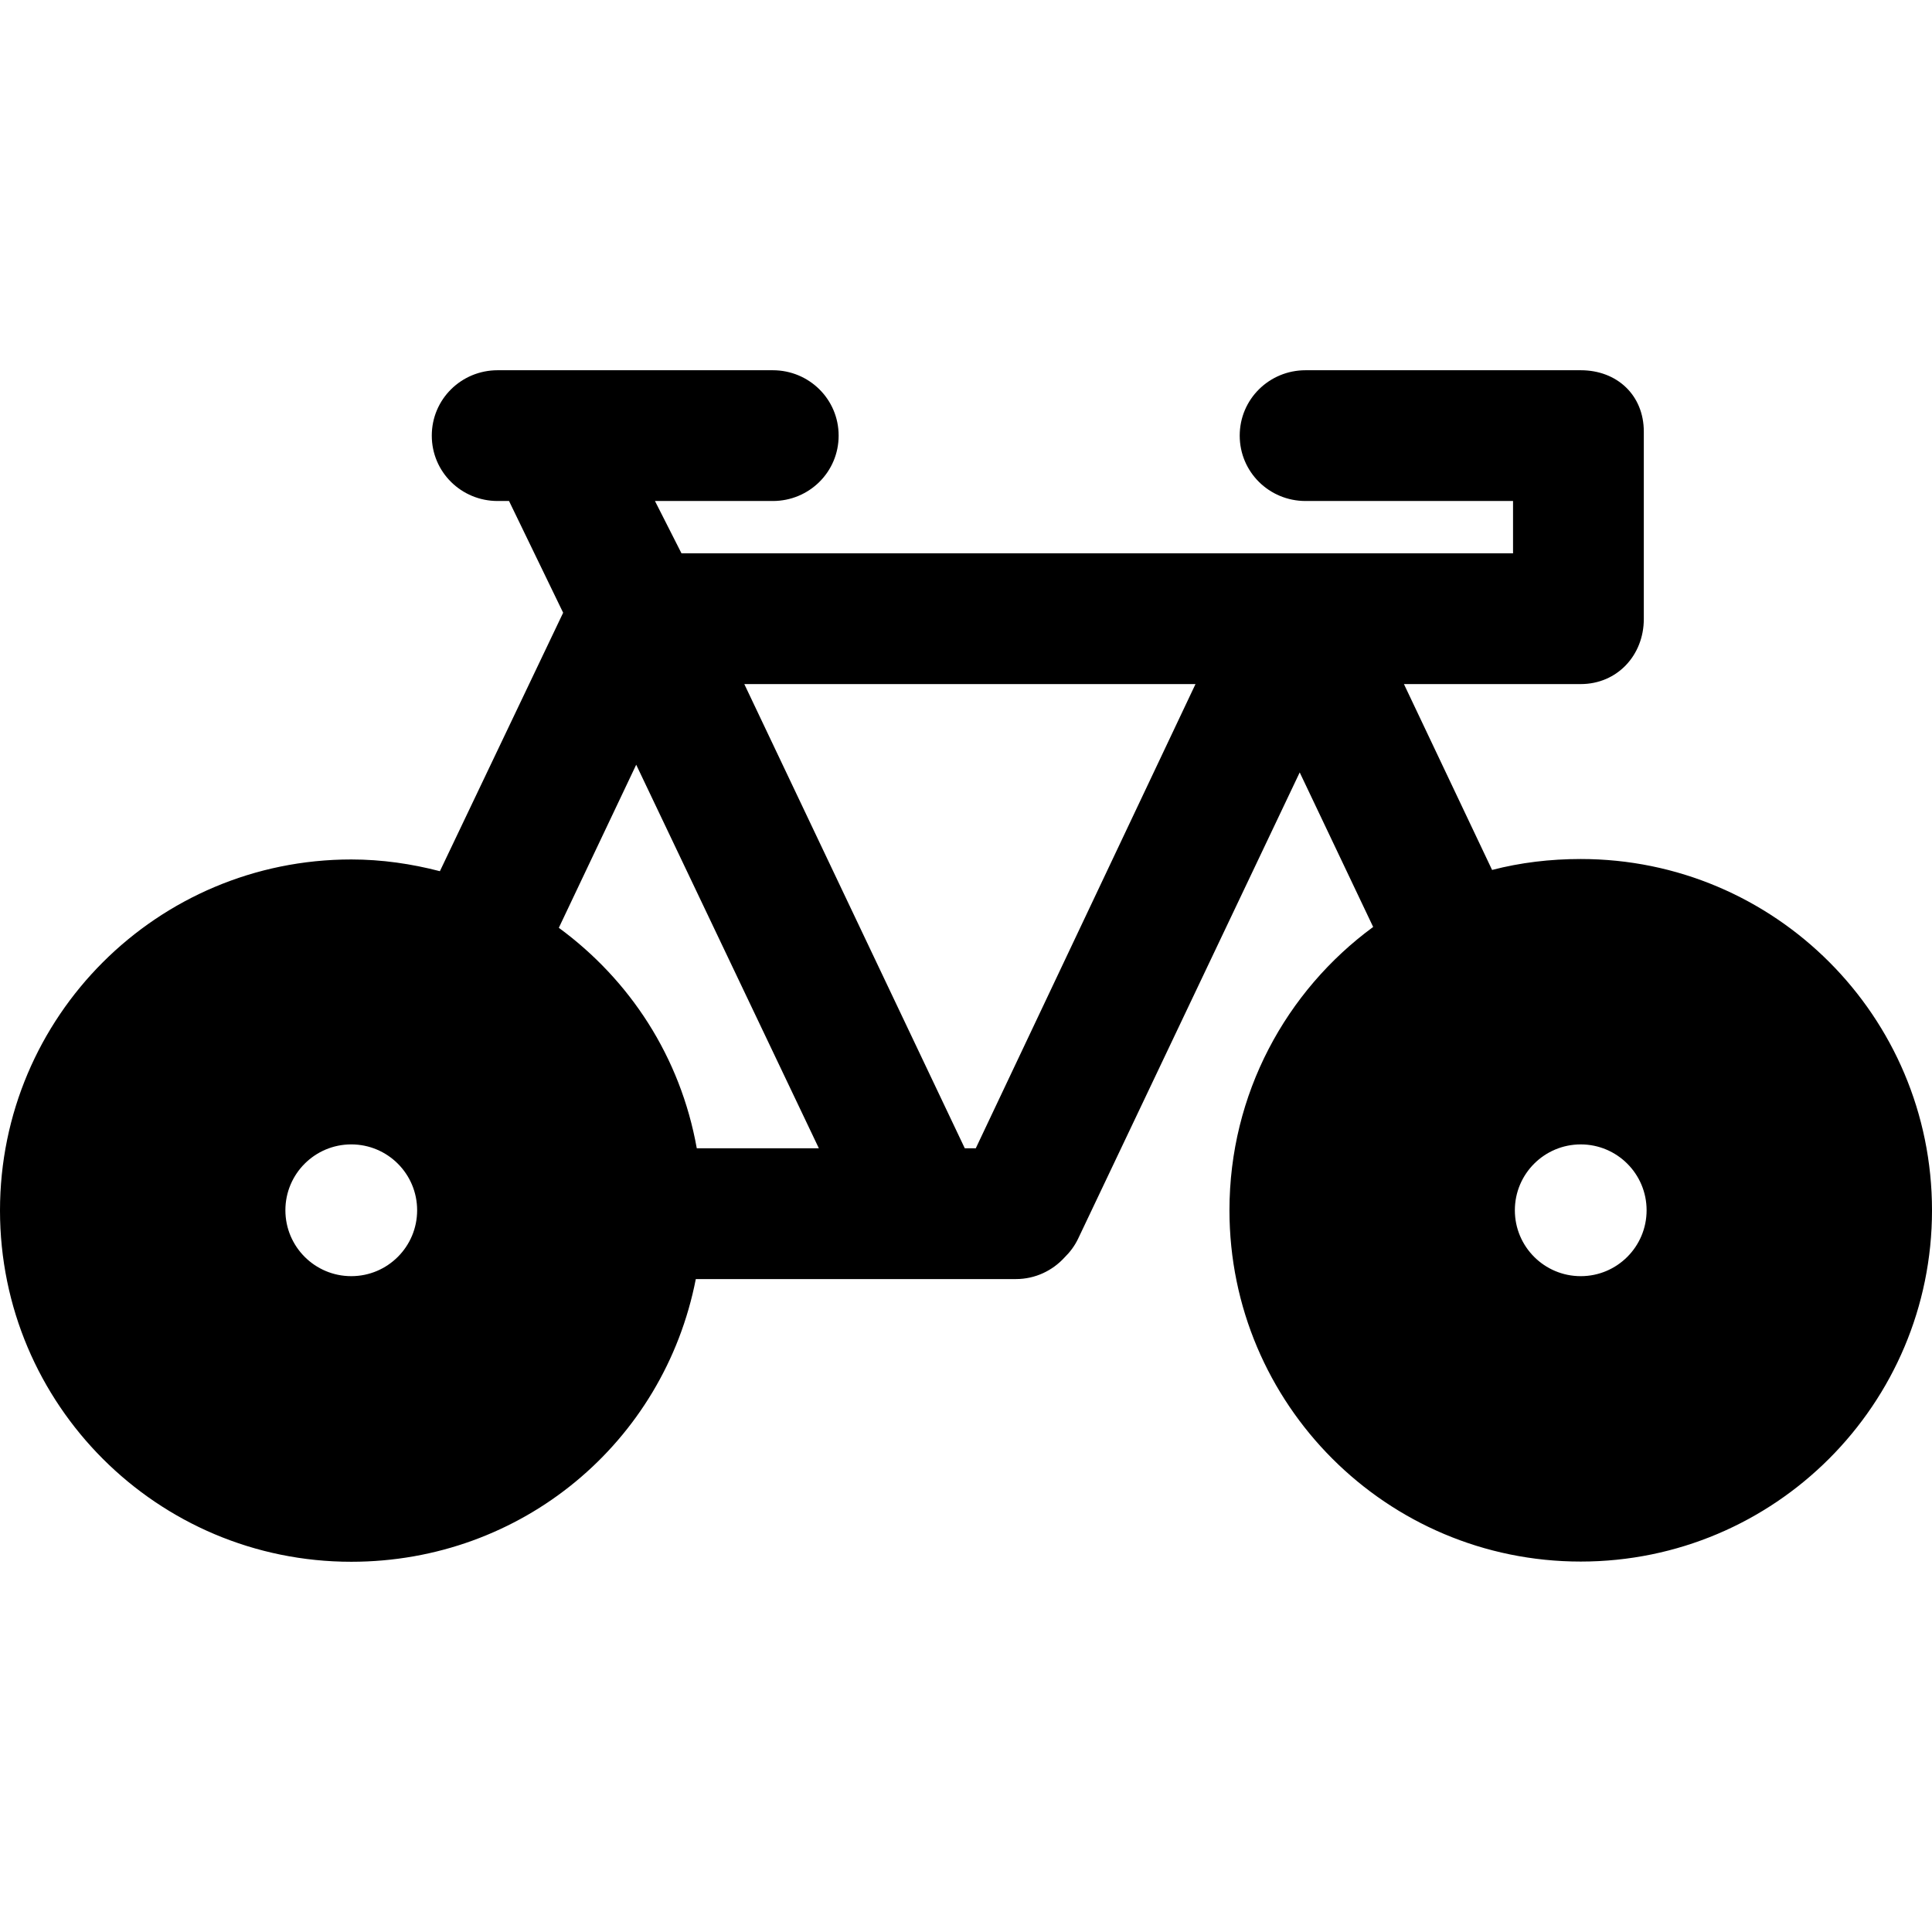
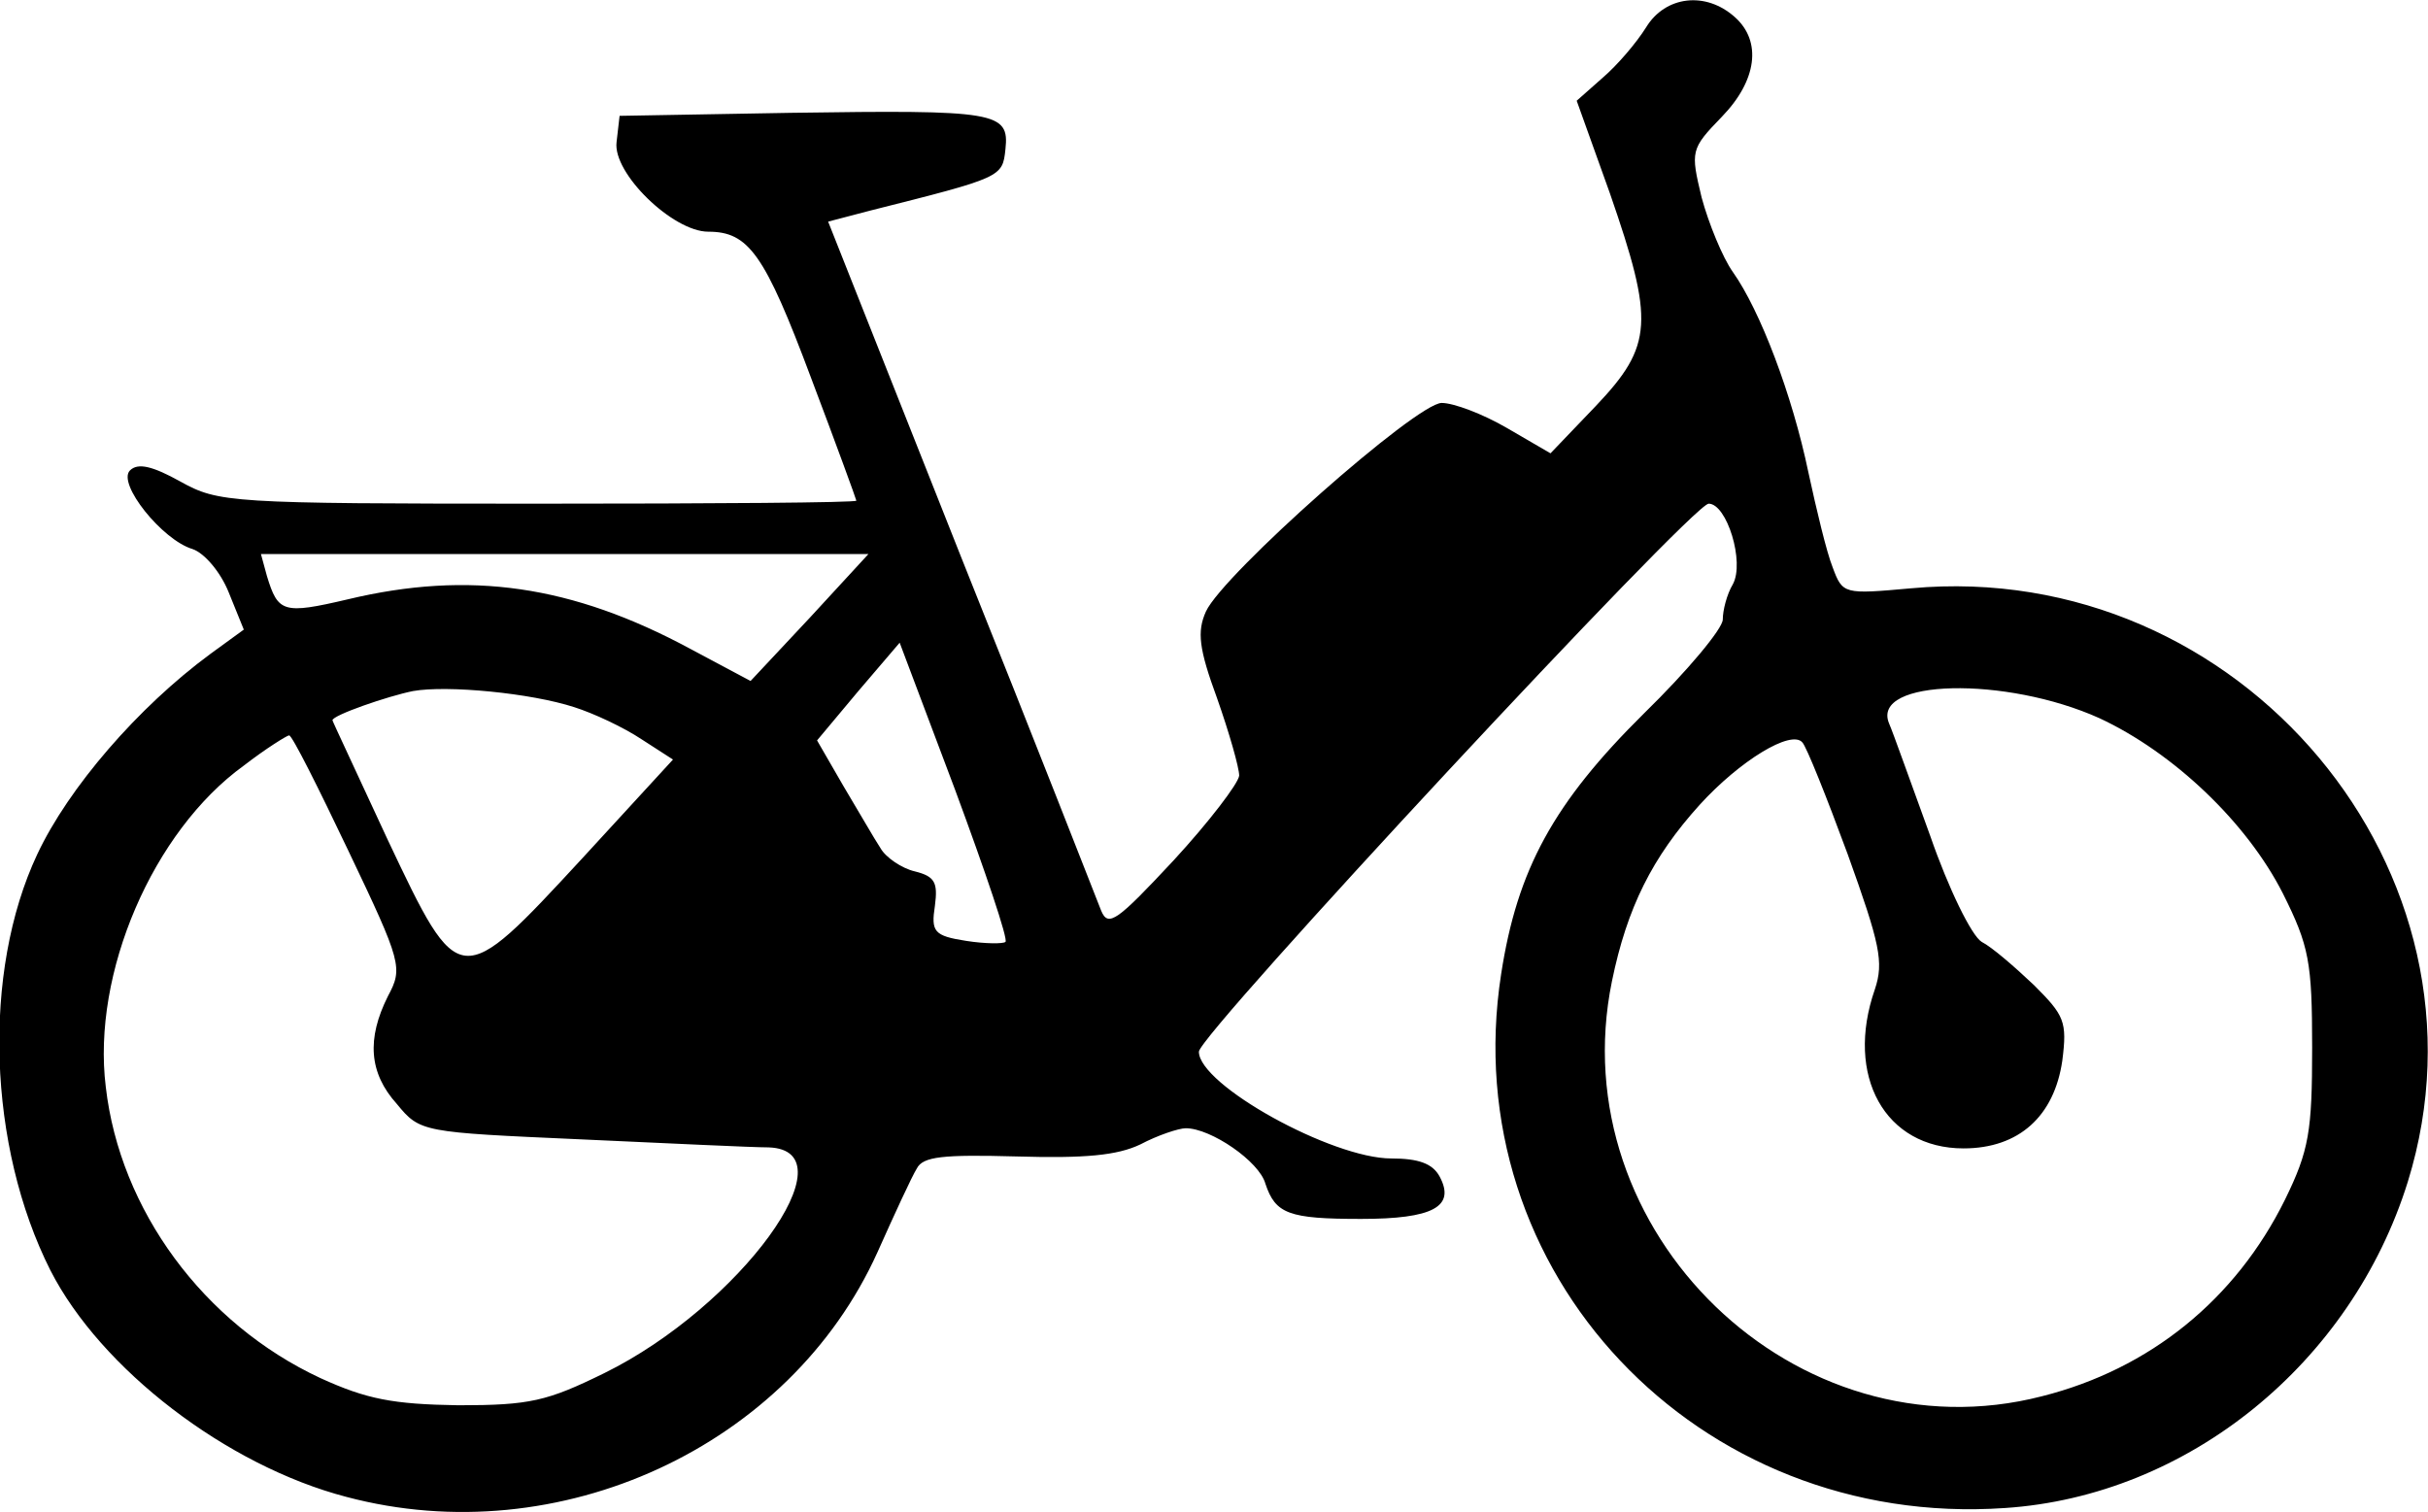
- <svg xmlns="http://www.w3.org/2000/svg" version="1.1" id="Capa_1" x="0px" y="0px" viewBox="0 0 295.49 295.49" style="enable-background:new 0 0 295.49 295.49;" xml:space="preserve">
-   <g>
-     <path d="M241.766,131.382c-4.684,0-9.227,0.547-13.558,1.672l-13.483-28.428h27.041c5.563,0,9.647-4.396,9.647-9.959V66.015   c0-5.563-4.084-9.389-9.647-9.389H199.68c-5.563,0-10.072,4.438-10.072,10c0,5.564,4.51,10,10.072,10h31.732v8H104.23l-4.057-8   h18.021c5.563,0,10.072-4.438,10.072-10s-4.51-10-10.072-10H76.111c-5.563,0-10.072,4.438-10.072,10s4.51,10,10.072,10h1.743   l8.277,17.088l-18.851,39.531c-4.331-1.125-8.873-1.795-13.557-1.795C24.053,131.45,0,155.469,0,185.139   c0,29.674,24.053,53.726,53.725,53.726c26.08,0,47.816-18.238,52.695-43.238h48.967c2.949,0,5.594-1.291,7.436-3.313   c0.83-0.811,1.55-1.768,2.077-2.877l33.885-71.299l11.234,23.636c-13.324,9.777-21.98,25.54-21.98,43.331   c0,29.674,24.055,53.728,53.727,53.728c29.674,0,53.725-24.052,53.725-53.726C295.49,155.436,271.439,131.382,241.766,131.382z    M182.846,104.626l-33.606,71h-1.68l-33.722-71H182.846z M97.304,116.96l27.937,58.666h-18.672   c-2.501-14-10.244-25.758-21.099-33.723L97.304,116.96z M53.723,175.03c5.566,0,10.076,4.51,10.076,10.074   c0,5.566-4.51,10.078-10.076,10.078c-5.562,0-10.074-4.512-10.074-10.078C43.648,179.54,48.16,175.03,53.723,175.03z    M241.766,195.183c-5.564,0-10.076-4.512-10.076-10.078c0-5.564,4.512-10.074,10.076-10.074c5.563,0,10.074,4.51,10.074,10.074   C251.84,190.671,247.328,195.183,241.766,195.183z" />
+ <svg xmlns="http://www.w3.org/2000/svg" version="1.0" width="241pt" height="150pt" viewBox="0 0 241 150" preserveAspectRatio="xMidYMid meet">
+   <g transform="translate(0,150) scale(0.1,-0.1)" fill="#000000" stroke="none">
+     <path d="M1634 1473 c-10 -16 -29 -38 -43 -50 l-26 -23 33 -92 c44 -127 43 -151 -14 -211 l-45 -47 -43 25 c-24 14 -53 25 -65 25 -25 0 -217 -170 -234 -207 -9 -20 -7 -37 11 -86 12 -34 22 -69 22 -77 -1 -8 -30 -46 -65 -84 -56 -60 -65 -67 -72 -50 -4 10 -66 169 -139 351 l-132 333 42 11 c131 33 131 33 134 61 4 37 -9 39 -213 36 l-170 -3 -3 -26 c-4 -31 56 -89 91 -89 40 0 56 -22 102 -145 25 -66 45 -121 45 -122 0 -2 -142 -3 -316 -3 -307 0 -317 1 -355 22 -27 15 -42 19 -50 11 -13 -13 32 -69 62 -78 12 -4 28 -23 36 -43 l15 -37 -33 -24 c-72 -53 -141 -133 -172 -199 -55 -117 -49 -290 13 -413 50 -98 175 -194 294 -225 211 -56 440 50 527 243 17 38 34 75 39 83 6 12 26 14 99 12 68 -2 100 1 123 12 17 9 38 16 45 16 25 0 73 -33 79 -55 10 -30 23 -35 95 -35 71 0 94 12 78 42 -7 13 -21 18 -48 18 -59 0 -191 73 -191 106 0 17 490 544 506 544 18 0 36 -58 24 -80 -6 -10 -10 -26 -10 -35 0 -9 -35 -51 -78 -93 -90 -89 -126 -155 -142 -259 -46 -296 195 -551 500 -530 182 12 344 144 400 324 95 307 -166 619 -493 589 -67 -6 -68 -6 -78 21 -6 15 -16 57 -24 94 -16 77 -48 161 -75 199 -10 14 -24 48 -31 74 -11 46 -11 48 20 80 35 36 40 75 13 99 -29 26 -69 21 -88 -10z m-830 -586 l-59 -63 -60 32 c-117 63 -219 78 -340 49 -64 -15 -69 -13 -80 23 l-6 22 301 0 302 0 -58 -63z m194 -322 c-2 -2 -20 -2 -39 1 -32 5 -35 9 -31 35 3 23 0 29 -20 34 -13 3 -29 14 -34 23 -6 9 -22 37 -37 62 l-26 45 41 49 41 48 55 -146 c30 -81 53 -149 50 -151z m-428 233 c19 -6 49 -20 67 -32 l31 -20 -90 -98 c-122 -132 -122 -132 -193 18 -30 65 -55 118 -55 119 0 5 55 24 80 29 34 6 117 -2 160 -16z m1514 -11 c73 -34 146 -103 182 -174 26 -52 29 -68 29 -153 0 -83 -3 -102 -27 -151 -49 -99 -134 -168 -241 -195 -244 -63 -478 163 -427 412 15 73 40 123 87 175 40 44 91 75 102 62 4 -4 24 -54 45 -111 32 -89 36 -107 27 -134 -30 -86 10 -158 88 -158 55 0 90 32 98 87 5 39 2 45 -28 75 -19 18 -42 38 -52 43 -10 6 -33 53 -51 105 -19 52 -37 103 -41 112 -18 44 116 47 209 5z m-1738 -132 c53 -111 54 -116 39 -144 -21 -42 -19 -76 9 -107 23 -28 25 -28 182 -35 88 -4 171 -8 187 -8 84 -3 -29 -158 -163 -224 -57 -28 -74 -32 -145 -32 -65 1 -91 6 -137 27 -116 54 -199 167 -213 289 -14 113 47 254 137 319 22 17 43 30 45 30 3 0 29 -52 59 -115z" />
  </g>
-   <g>
- </g>
-   <g>
- </g>
-   <g>
- </g>
-   <g>
- </g>
-   <g>
- </g>
-   <g>
- </g>
-   <g>
- </g>
-   <g>
- </g>
-   <g>
- </g>
-   <g>
- </g>
-   <g>
- </g>
-   <g>
- </g>
-   <g>
- </g>
-   <g>
- </g>
-   <g>
- </g>
</svg>
